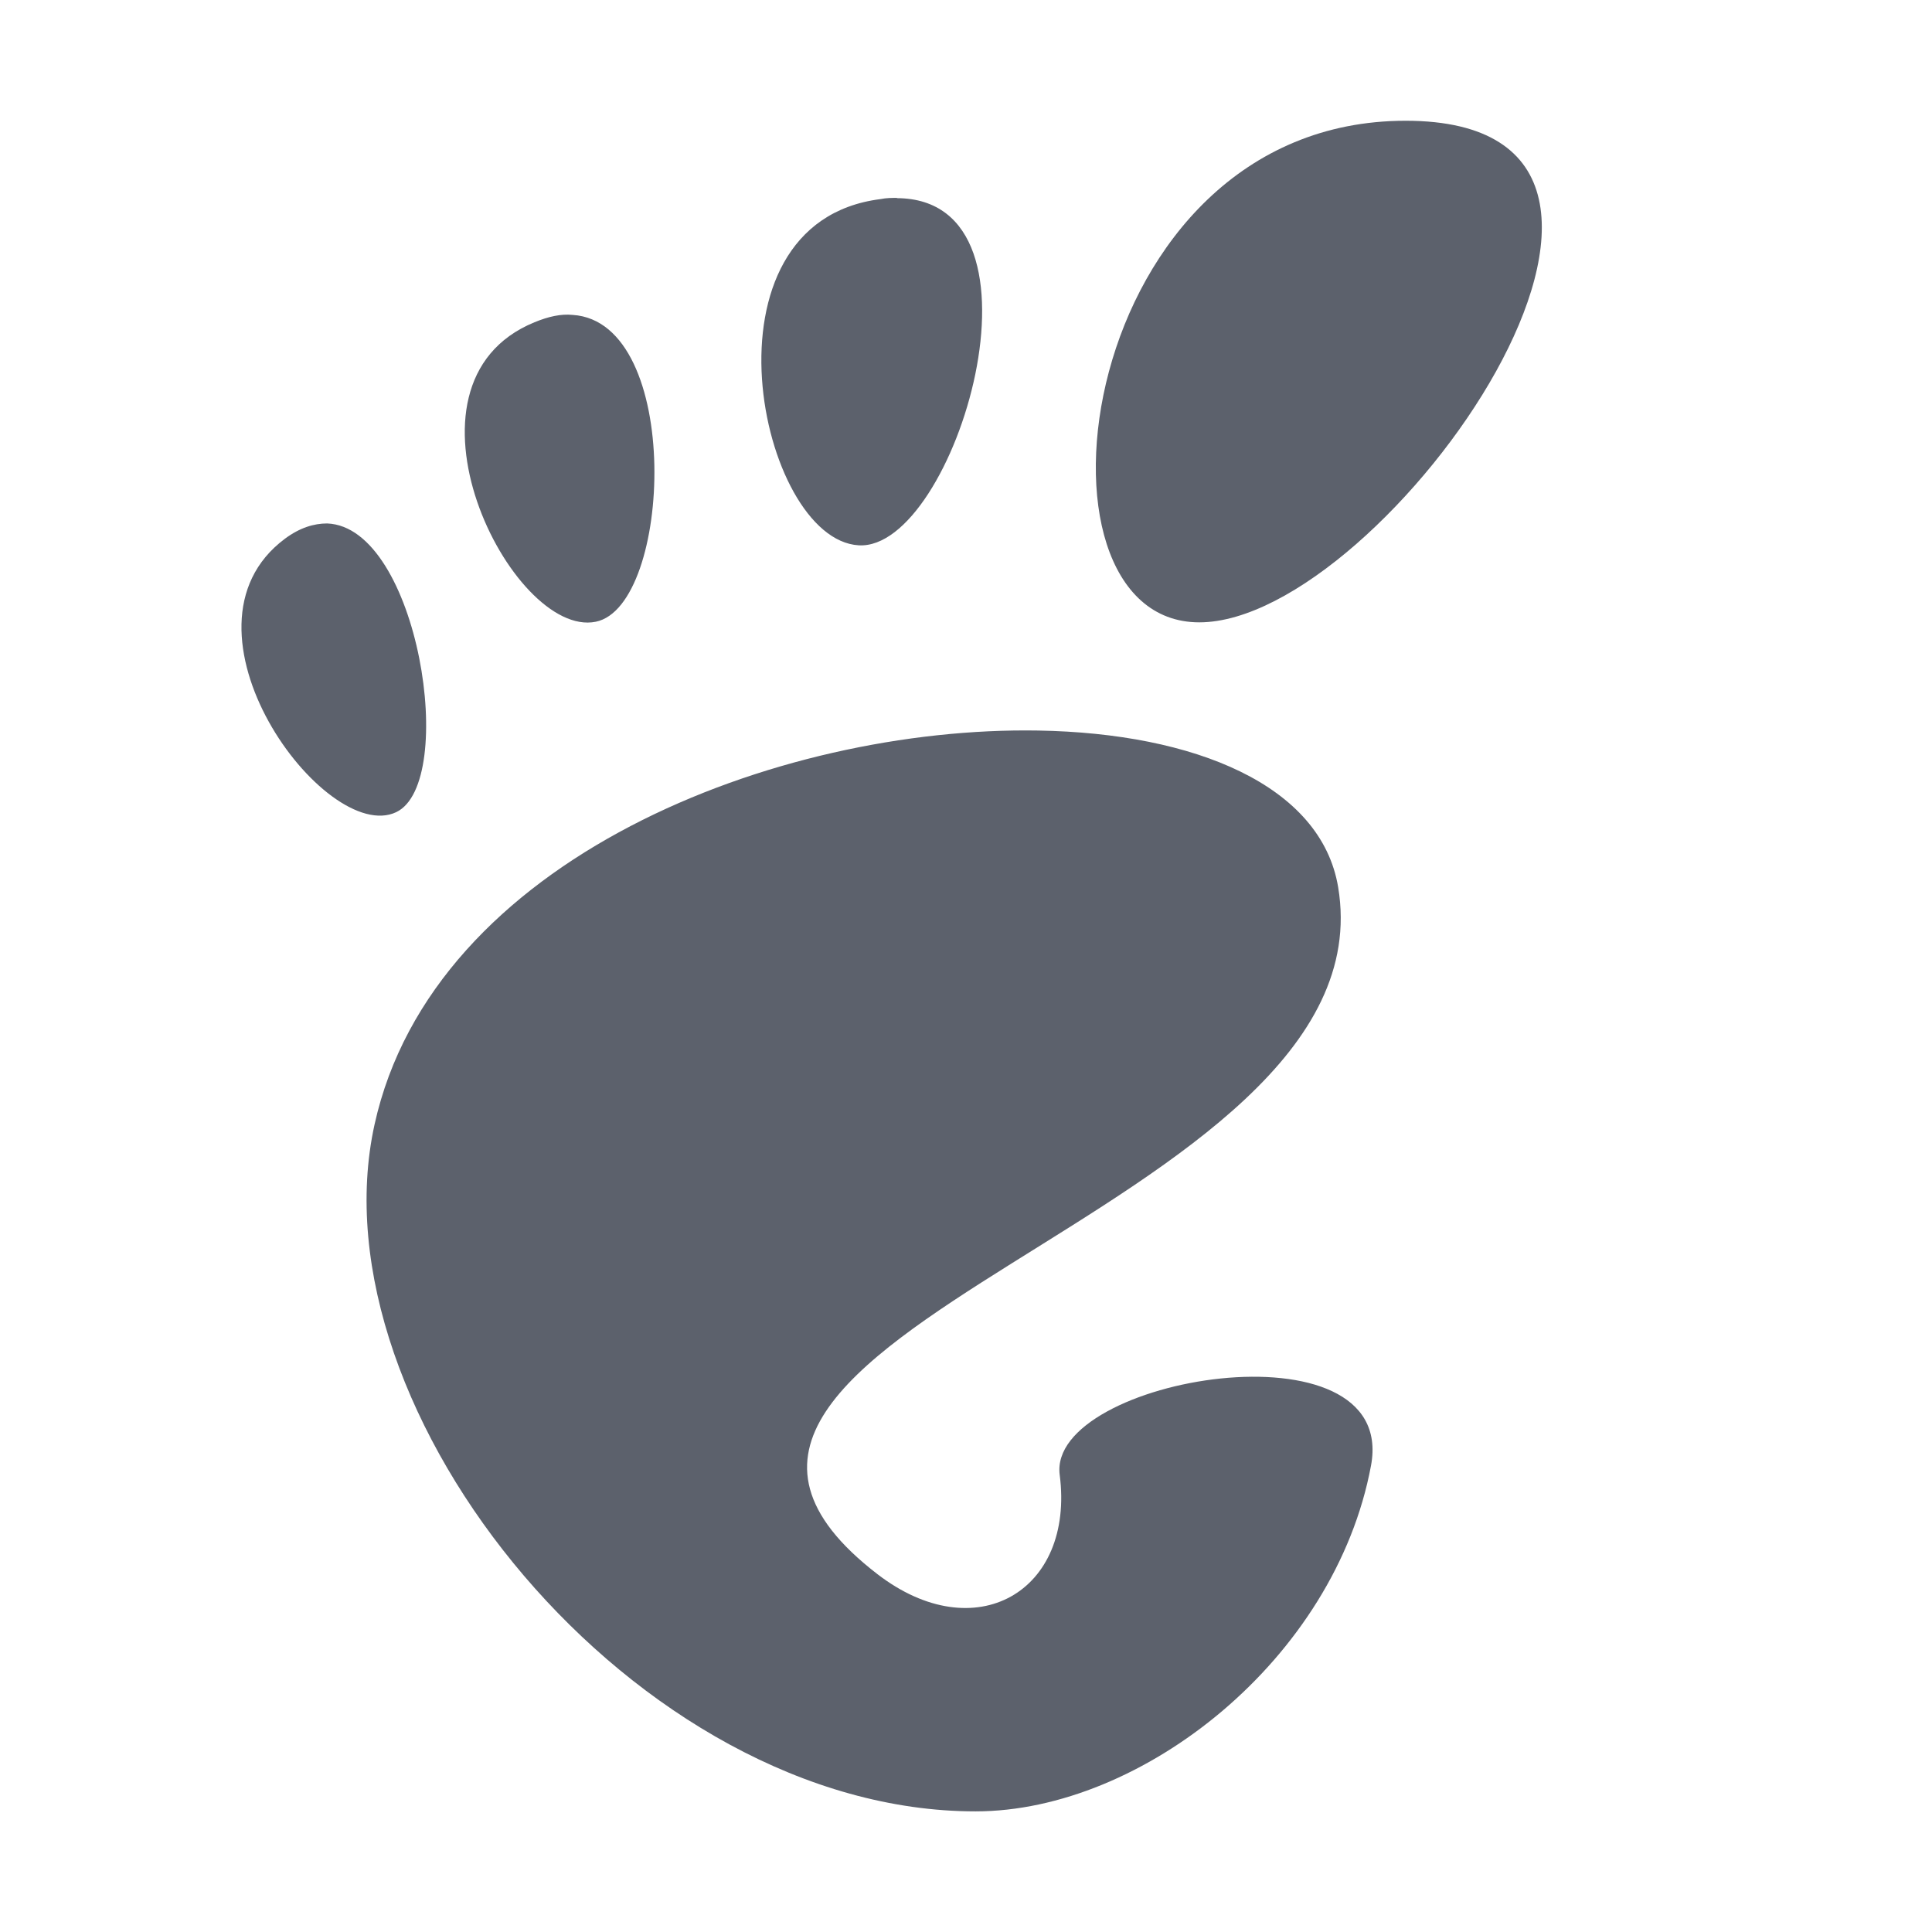
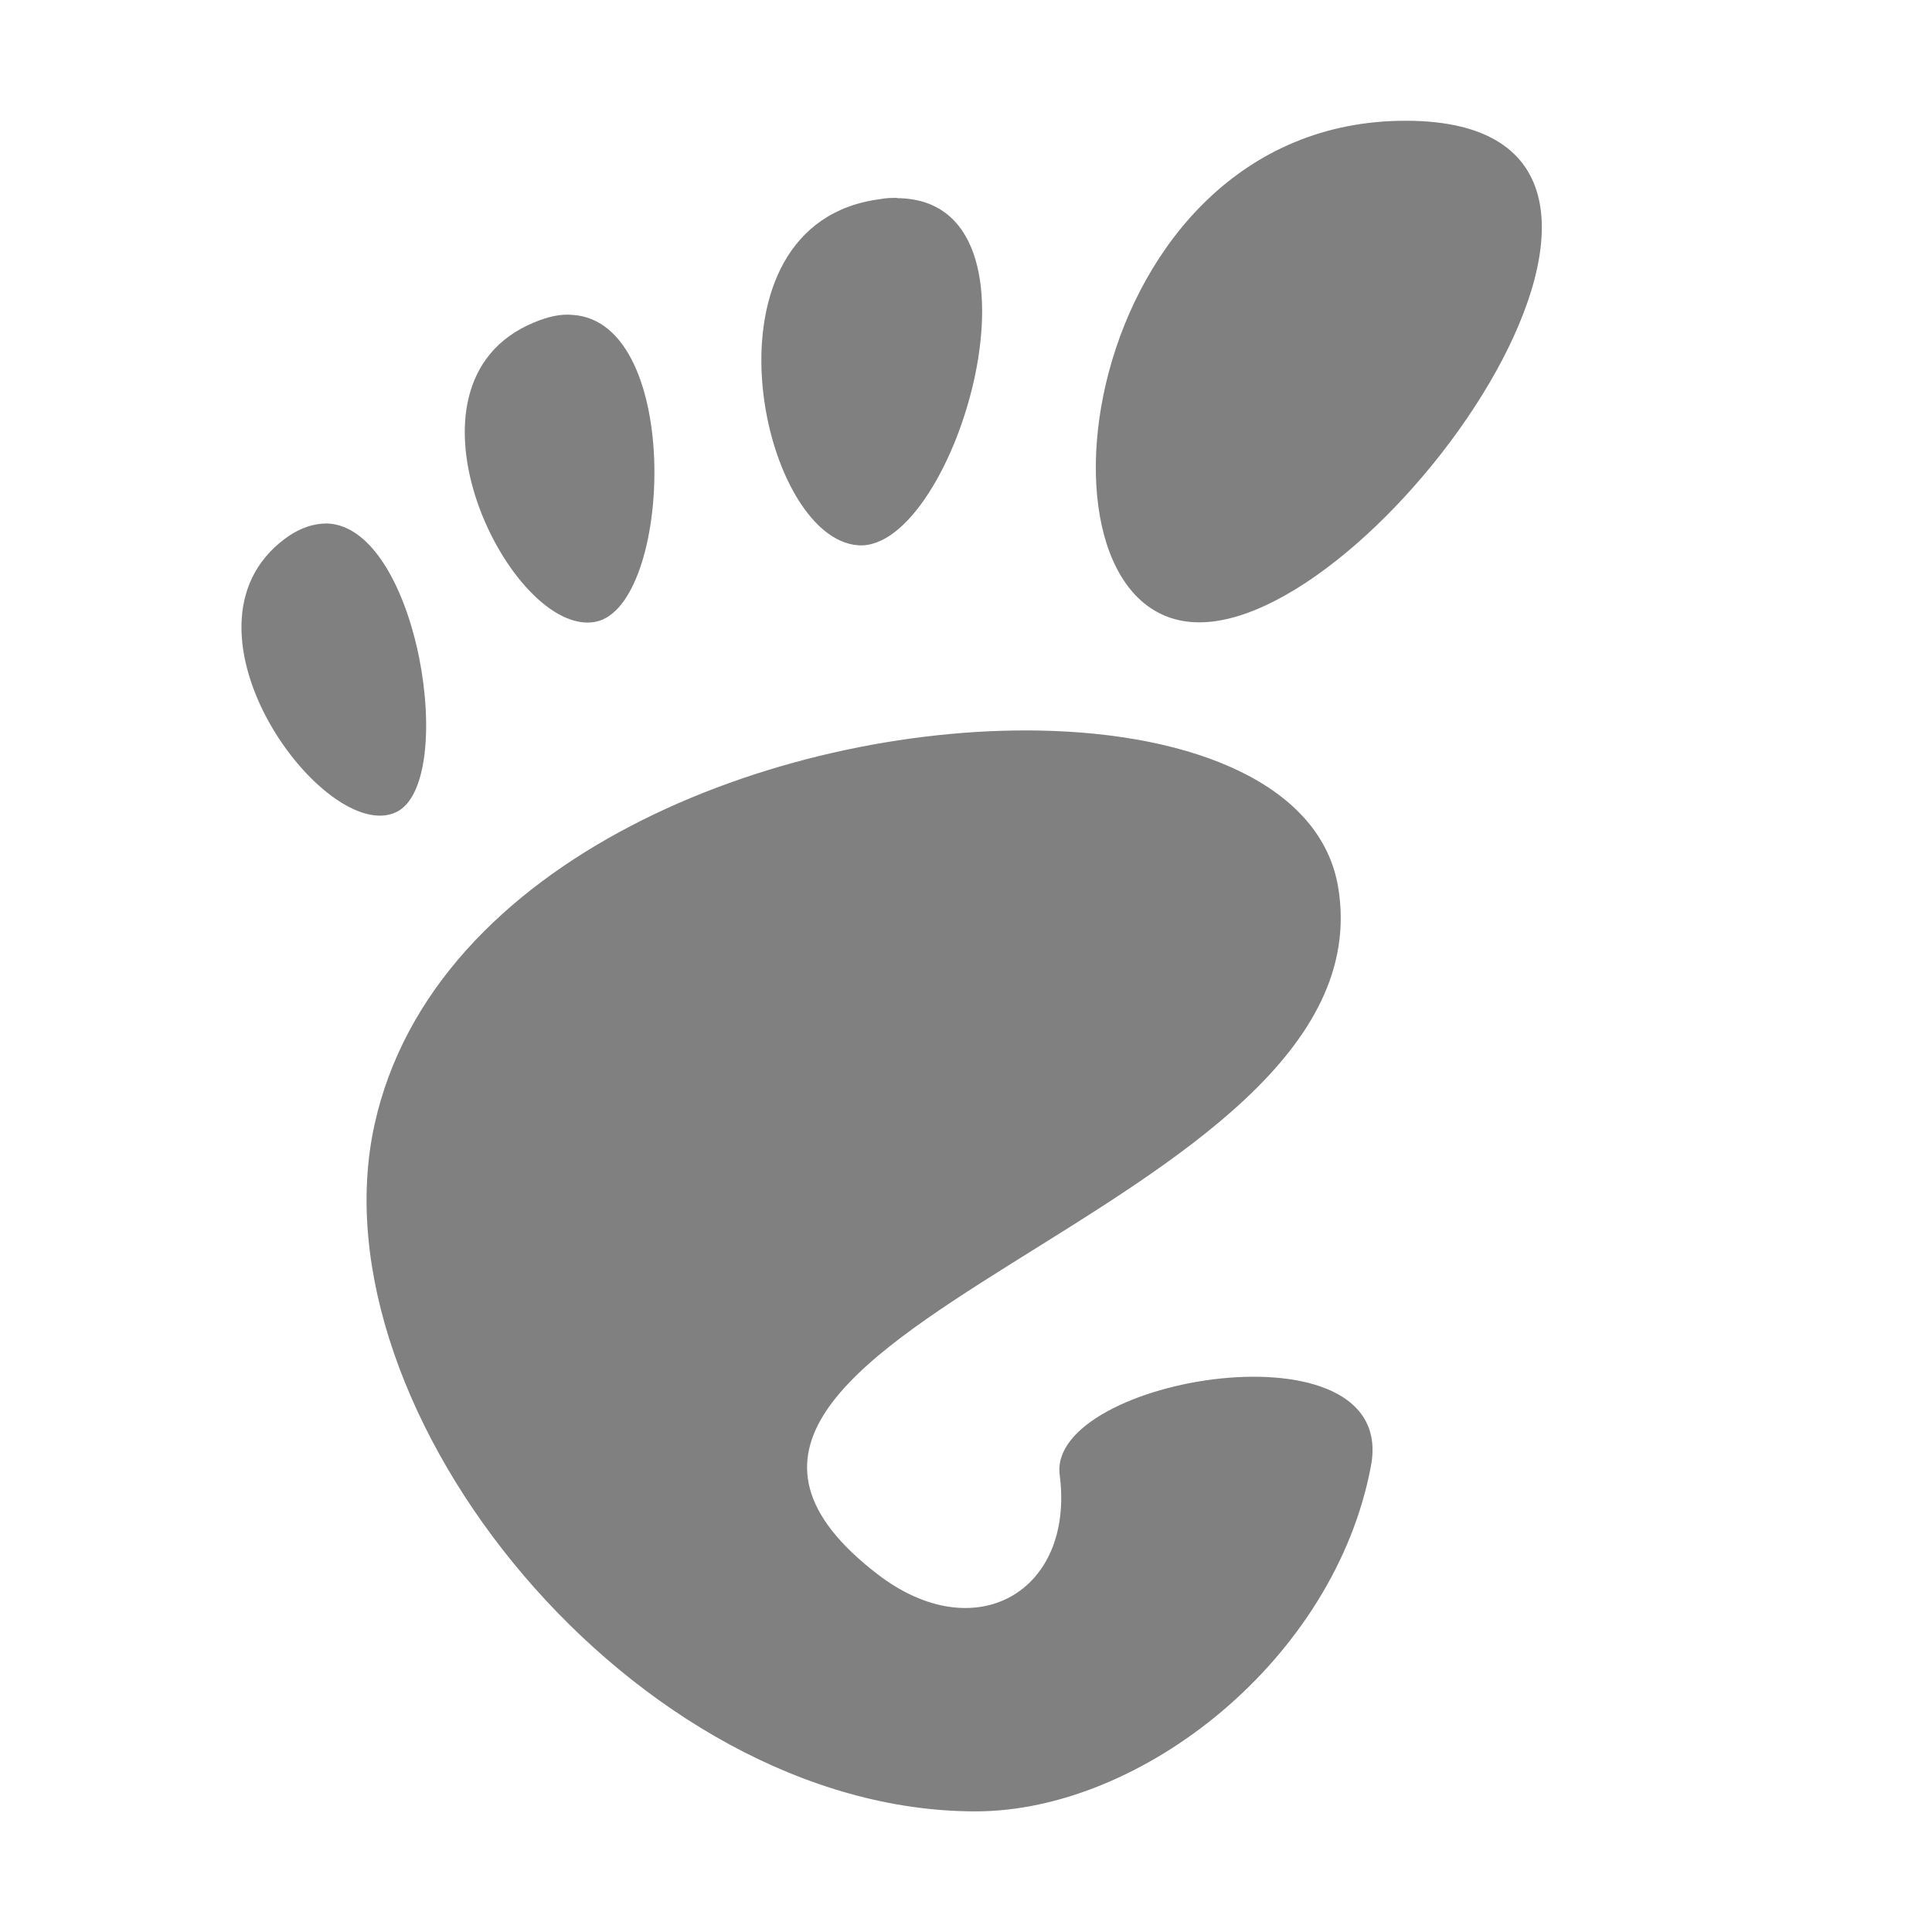
<svg xmlns="http://www.w3.org/2000/svg" width="16" height="16" version="1.1" viewBox="0 0 16 16">
  <defs>
-     <style type="text/css">.ColorScheme-Text { color:#5c616c; } .ColorScheme-Highlight { color:#5294e2; } .ColorScheme-ButtonBackground { color:#808080; }</style>
+     <style type="text/css">.ColorScheme-Text { color:#808080; } .ColorScheme-Highlight { color:#5294e2; }</style>
  </defs>
  <path class="ColorScheme-Text" d="m11.641 1c-2.735 0-3.248 4.154-1.709 4.154 1.538 0 4.444-4.154 1.709-4.154zm-4.211 0.639c-0.043-2e-4 -0.09-2.344e-4 -0.139 0.01-1.55 0.196-1.005 2.818-0.18 2.867 0.799 0.048 1.672-2.87 0.316-2.875l0.002-0.002zm-2.688 0.969c-0.095-0.01-0.2 0.013-0.316 0.061-1.246 0.511-0.189 2.622 0.508 2.48 0.633-0.129 0.724-2.482-0.191-2.541zm-2.033 1.727c-0.108 0-0.225 0.034-0.35 0.127-0.997 0.744 0.335 2.542 0.922 2.264 0.513-0.244 0.186-2.363-0.572-2.391zm5.889 1.715c-2.16-0.037-5.01 1.059-5.496 3.262-0.526 2.383 2.167 5.689 4.977 5.689 1.382 0 2.977-1.264 3.275-2.863 0.228-1.22-2.683-0.731-2.578 0.076 0.125 0.968-0.7 1.446-1.51 0.822-2.578-1.986 4.268-2.977 3.816-5.689-0.141-0.844-1.188-1.275-2.484-1.297z" style="fill:currentColor" />
</svg>
